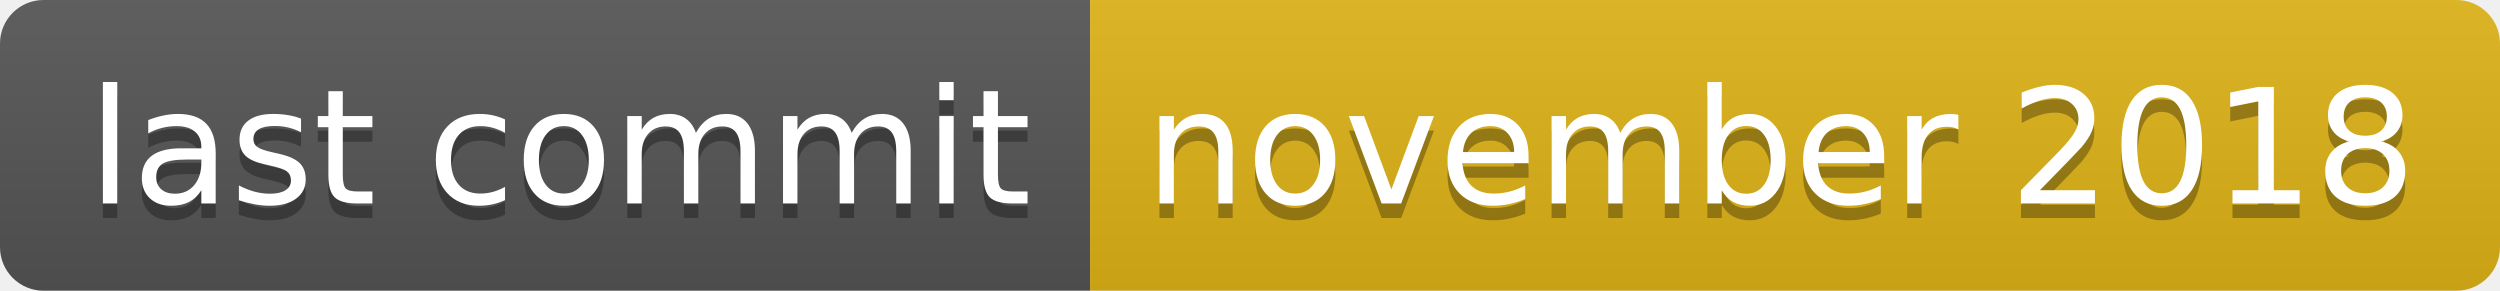
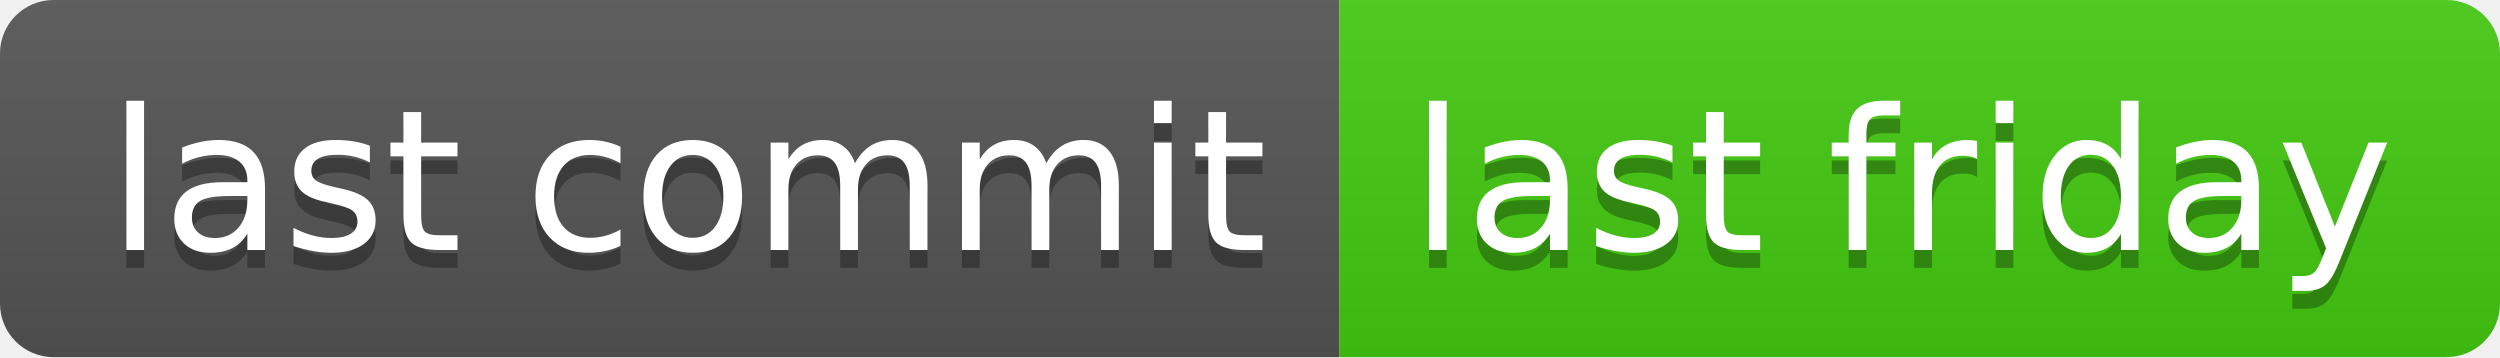
- <svg xmlns="http://www.w3.org/2000/svg" width="172" height="20">
+ <svg xmlns="http://www.w3.org/2000/svg" width="140" height="20">
  <linearGradient id="b" x2="0" y2="100%">
    <stop offset="0" stop-color="#bbb" stop-opacity=".1" />
    <stop offset="1" stop-opacity=".1" />
  </linearGradient>
  <clipPath id="a">
-     <rect width="172" height="20" rx="3" fill="#fff" />
+     <rect width="140" height="20" rx="3" fill="#fff" />
  </clipPath>
  <g clip-path="url(#a)">
    <path fill="#555" d="M0 0h75v20H0z" />
-     <path fill="#dfb317" d="M75 0h97v20H75z" />
-     <path fill="url(#b)" d="M0 0h172v20H0z" />
+     <path fill="#4c1" d="M75 0h65v20H75z" />
+     <path fill="url(#b)" d="M0 0h140v20H0z" />
  </g>
  <g fill="#fff" text-anchor="middle" font-family="DejaVu Sans,Verdana,Geneva,sans-serif" font-size="110">
    <text x="385" y="150" fill="#010101" fill-opacity=".3" transform="scale(.1)" textLength="650">last commit</text>
    <text x="385" y="140" transform="scale(.1)" textLength="650">last commit</text>
-     <text x="1225" y="150" fill="#010101" fill-opacity=".3" transform="scale(.1)" textLength="870">november 2018</text>
-     <text x="1225" y="140" transform="scale(.1)" textLength="870">november 2018</text>
+     <text x="1065" y="150" fill="#010101" fill-opacity=".3" transform="scale(.1)" textLength="550">last friday</text>
+     <text x="1065" y="140" transform="scale(.1)" textLength="550">last friday</text>
  </g>
</svg>
